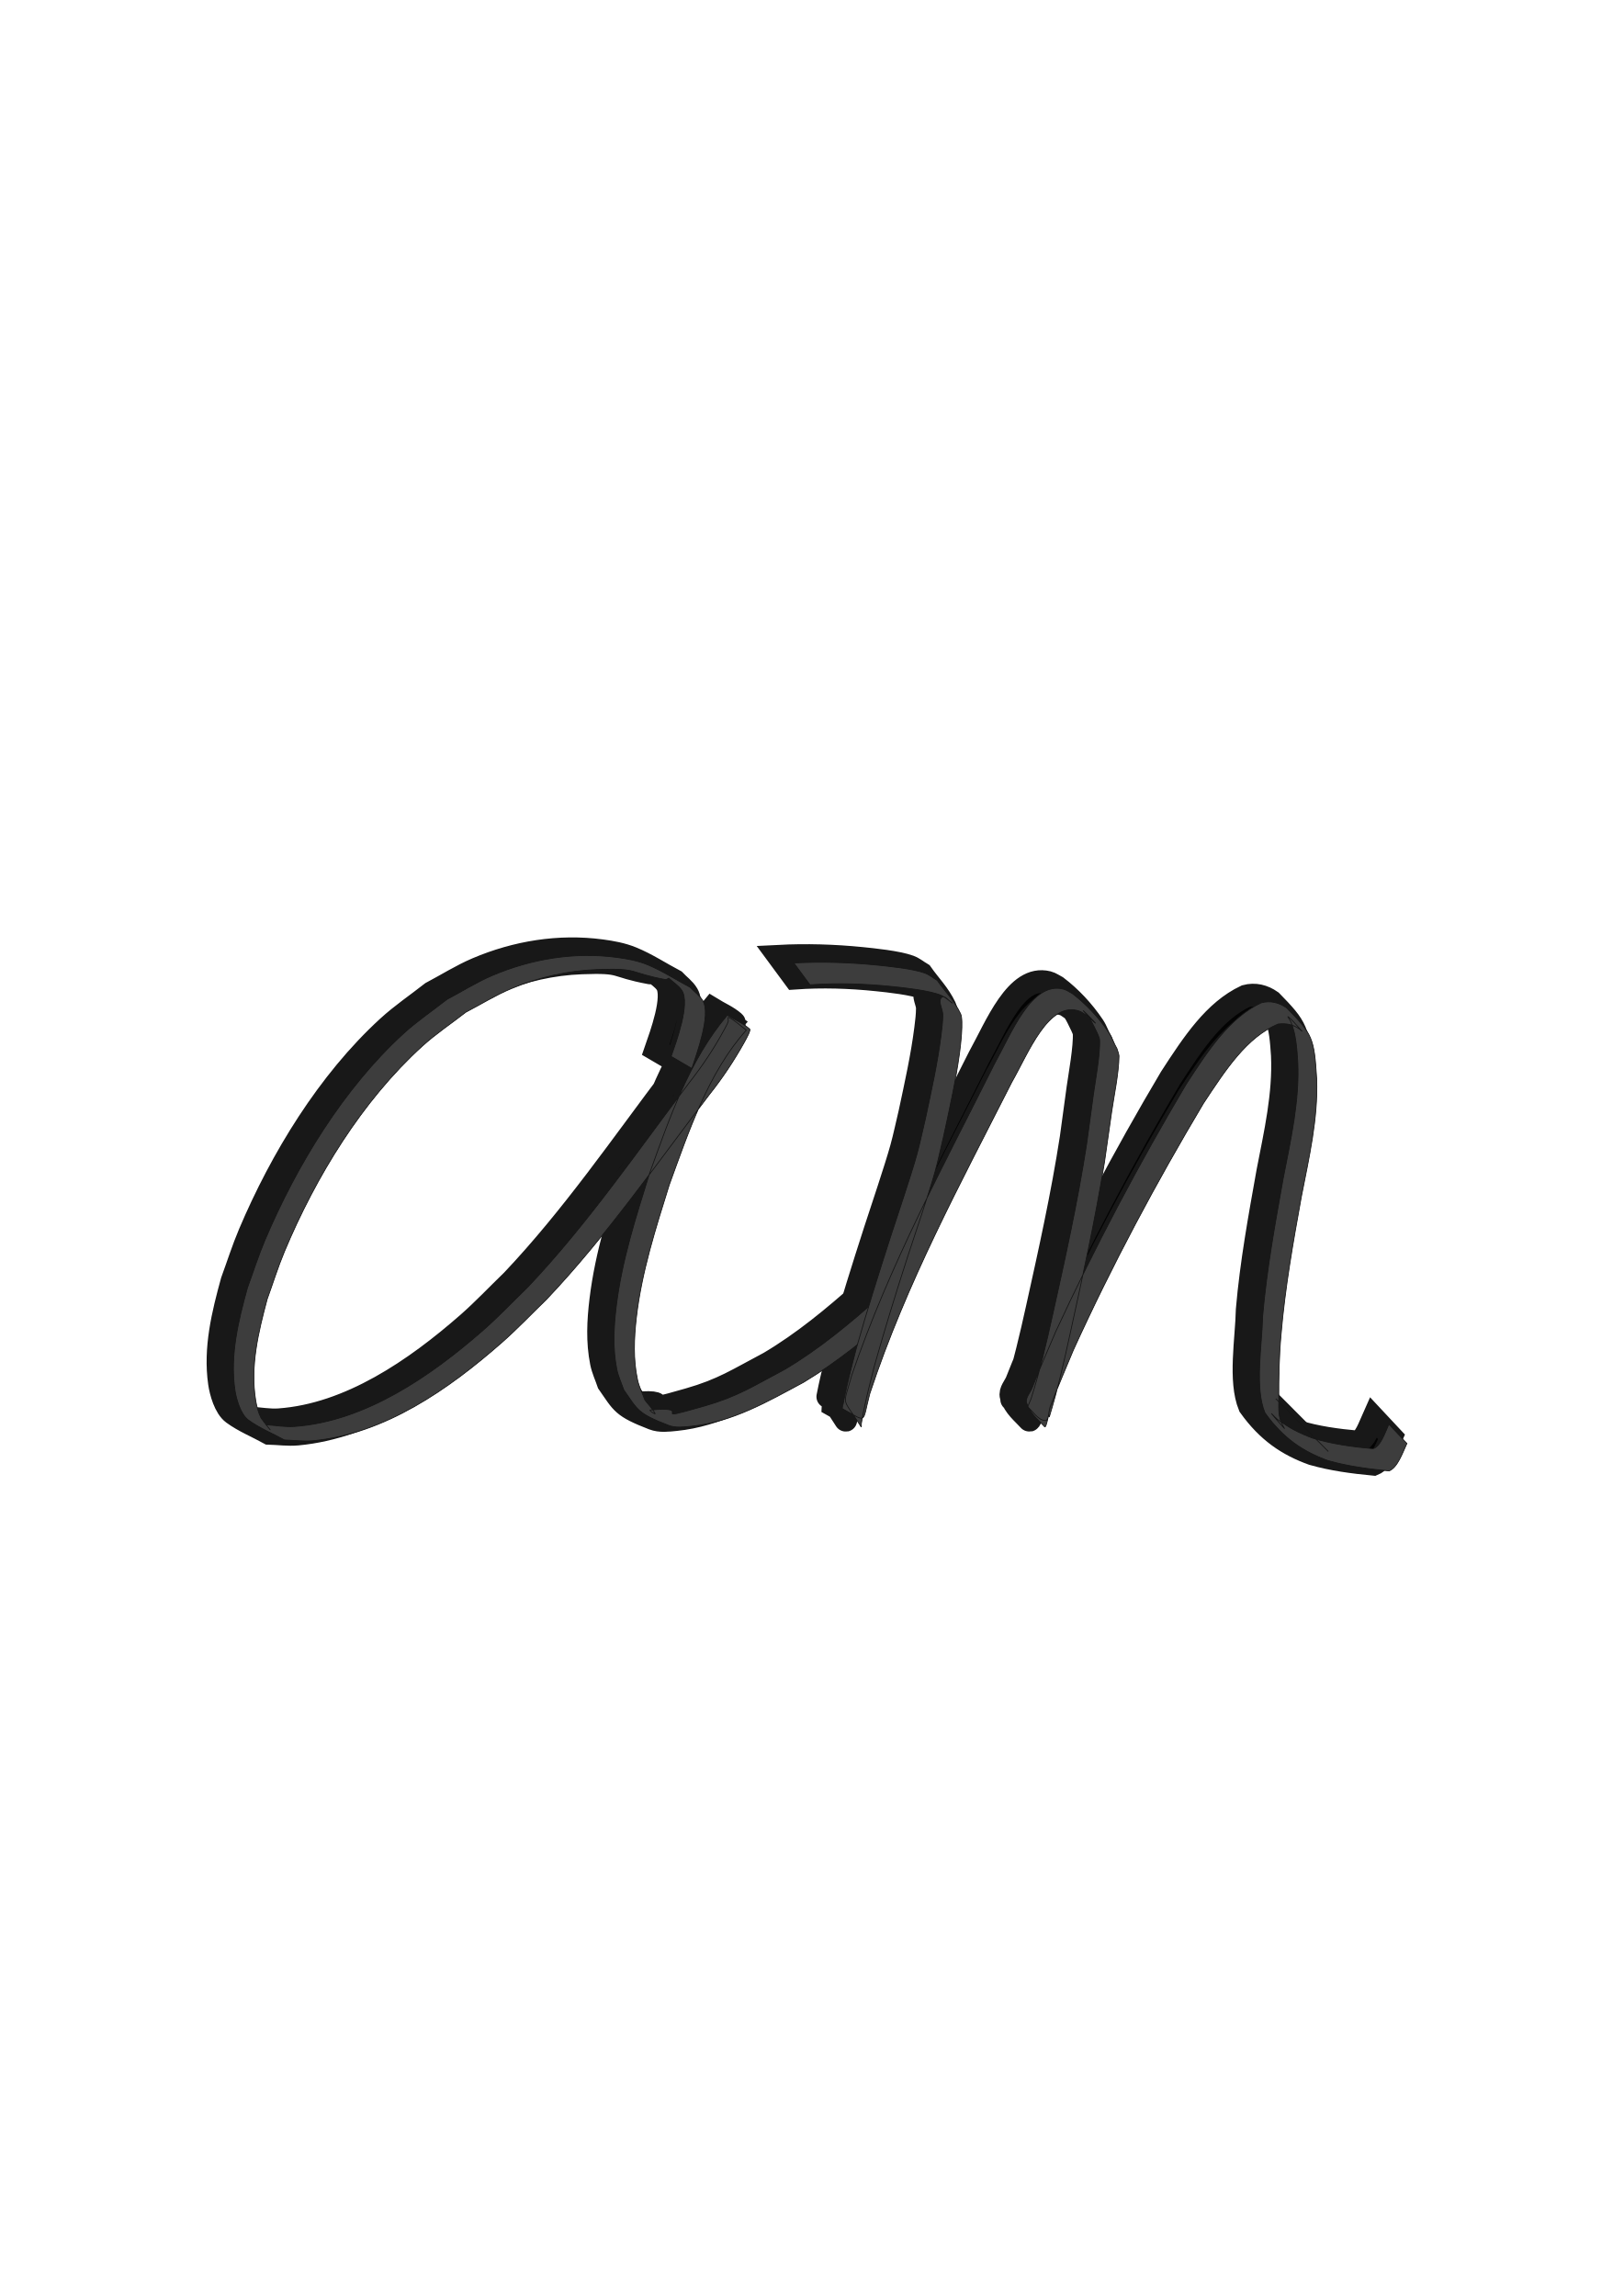
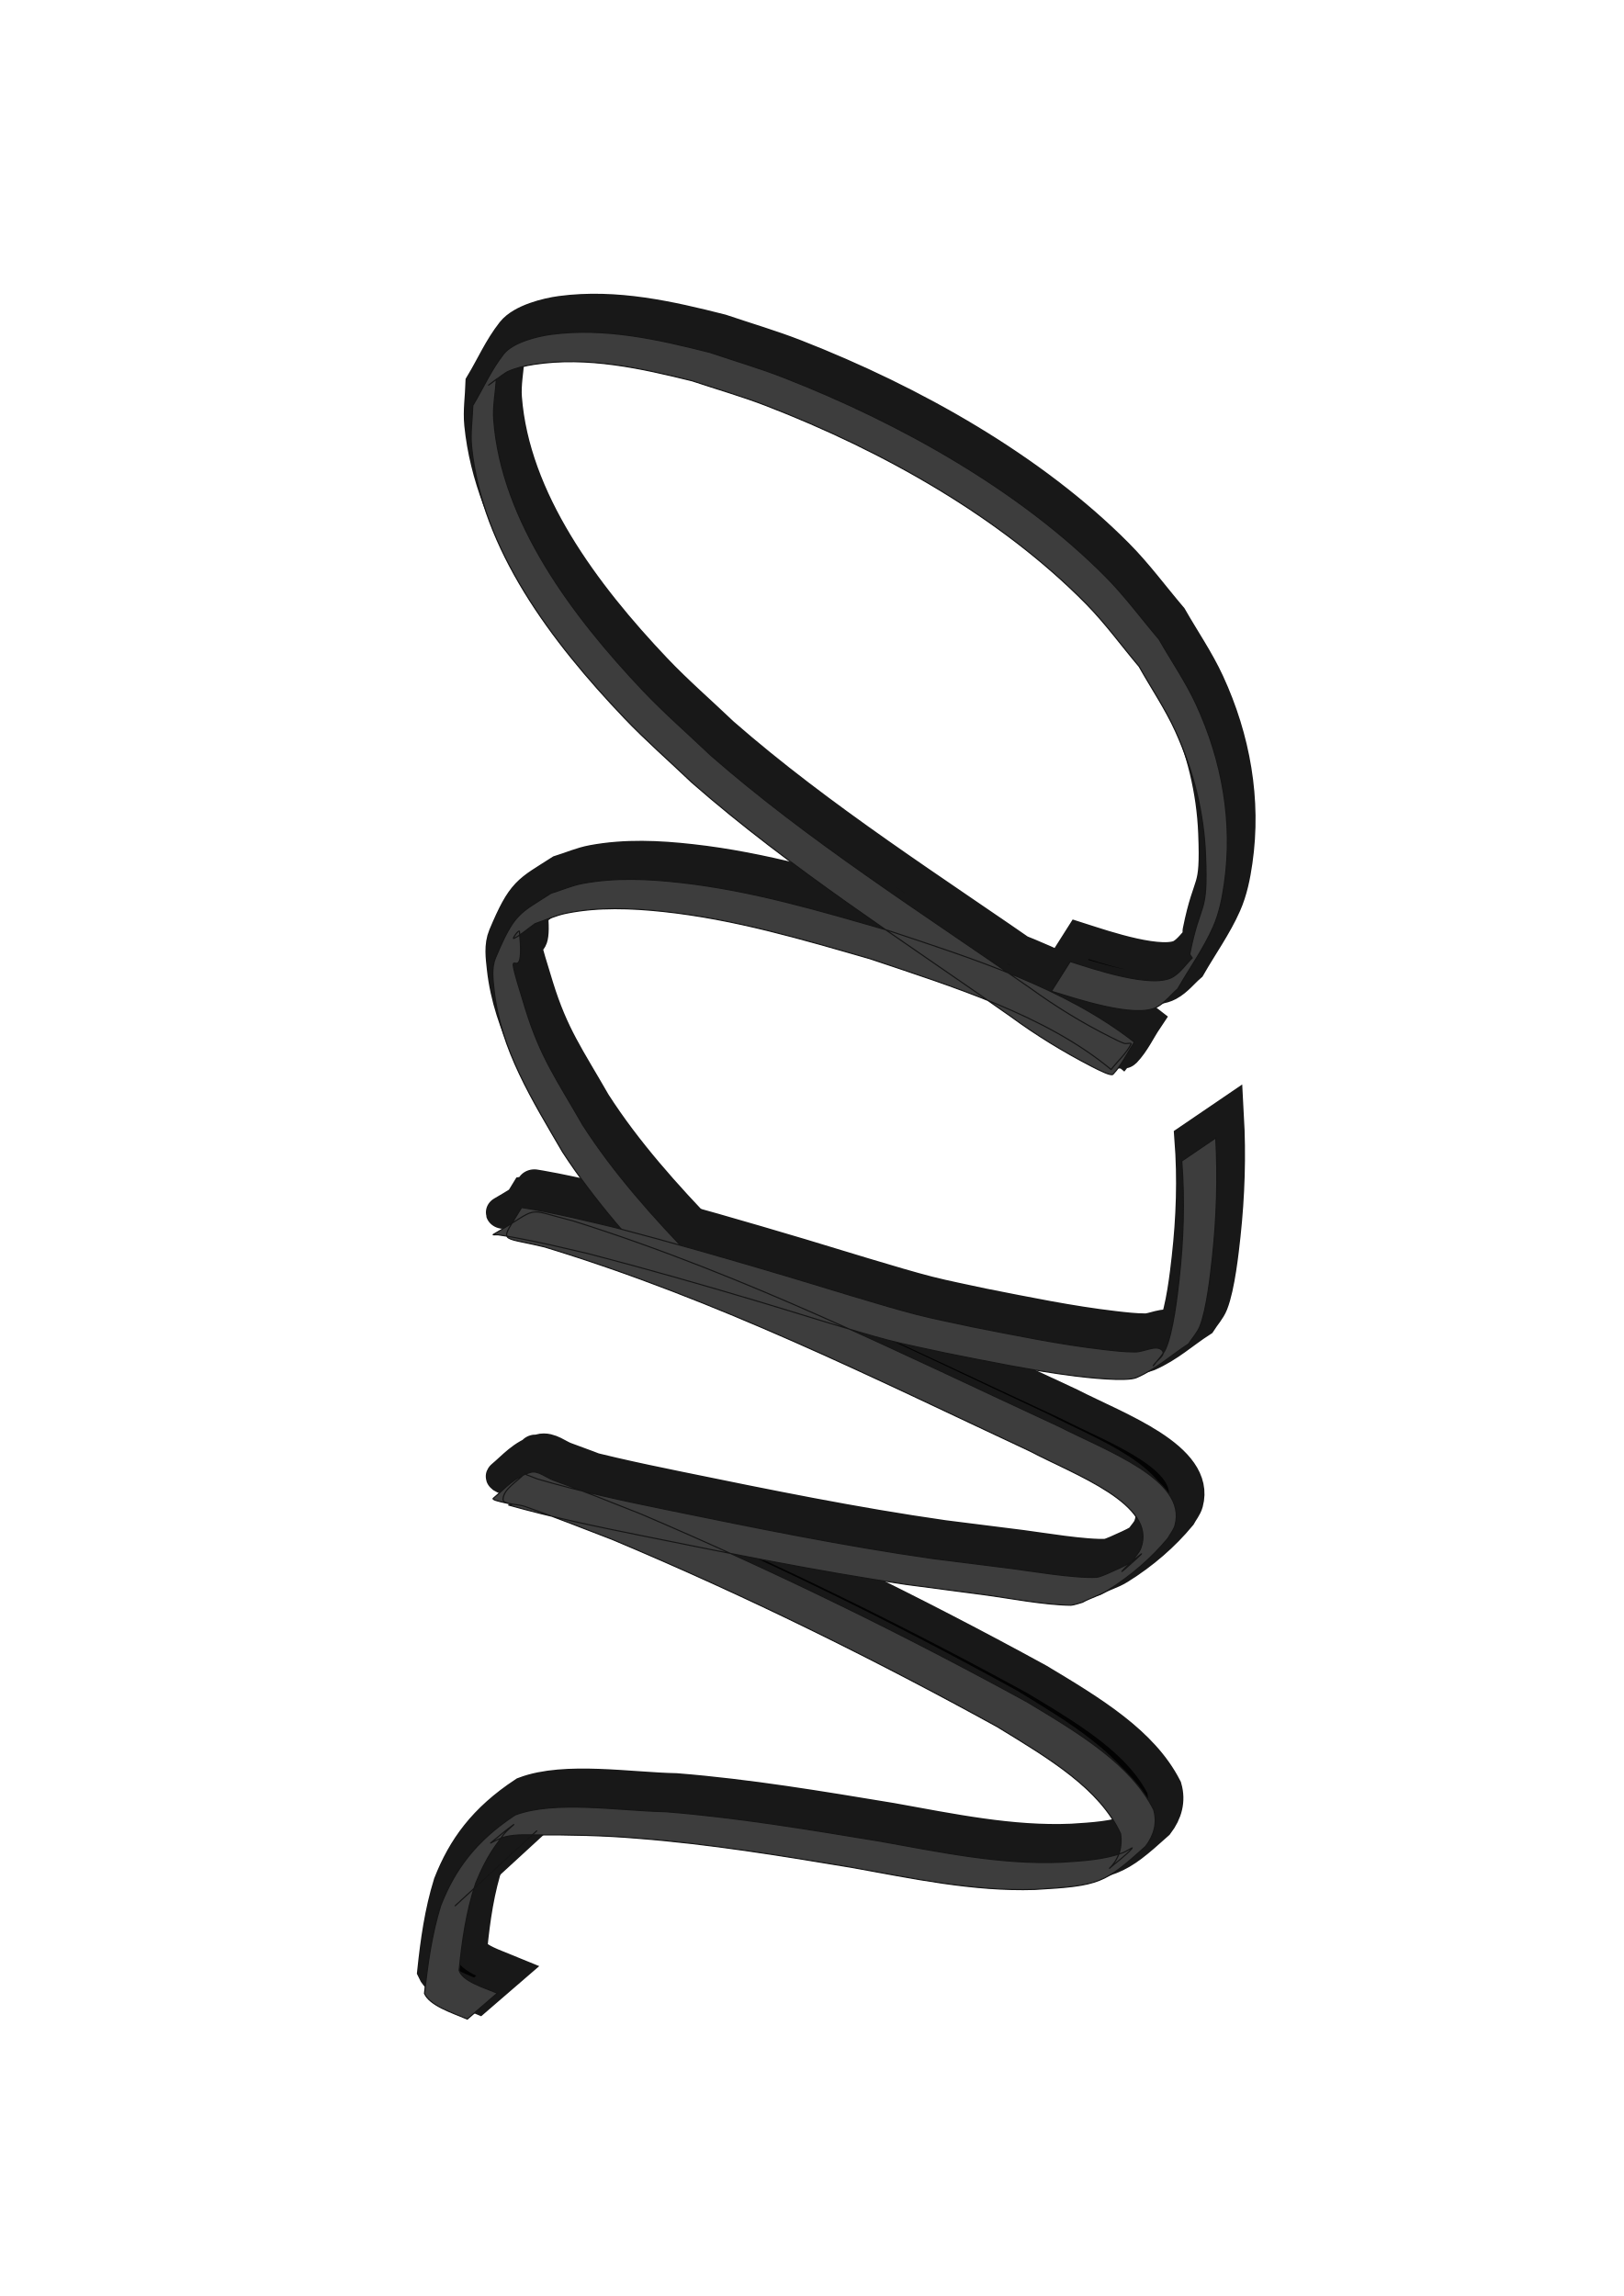
<svg xmlns="http://www.w3.org/2000/svg" width="210mm" height="297mm" version="1.1" viewBox="0 0 210 297" id="svg6">
  <defs id="defs6" />
-   <g transform="matrix(2.8347,0,0,2.848,-98.57275,40.81436)" fill="#d0d0d0" stroke="#e1e1e1" id="g3" style="fill:#030303;fill-opacity:1;stroke:#181818;stroke-opacity:1">
-     <text transform="scale(0.26458)" stroke-width="3.912" style="white-space:pre;shape-inside:url(#rect27);fill:#030303;fill-opacity:1;stroke:#181818;stroke-opacity:1" xml:space="preserve" id="text1" />
+   <g transform="matrix(0,4.075365,-4.435439,0,287.672,-142.1376)" fill="#d0d0d0" stroke="#e1e1e1" id="g3" style="fill:#030303;fill-opacity:1;stroke:#181818;stroke-opacity:1">
+     <text transform="scale(0.26458)" stroke-width="3.912" style="white-space:pre;shape-inside:url(#rect27);display:inline;fill:#030303;fill-opacity:1;stroke:#181818;stroke-opacity:1" xml:space="preserve" id="text1" />
    <g transform="translate(10.042,-3.9749)" stroke-width="1.035" id="g2" style="fill:#030303;fill-opacity:1;stroke:#181818;stroke-opacity:1">
      <path d="m 55.592,37.871 c 0.22,-0.671 0.878,-2.44 0.506,-3.07 -0.144,-0.244 -0.386,-0.409 -0.579,-0.614 -0.654,-0.344 -1.278,-0.756 -1.961,-1.033 -0.441,-0.179 -0.916,-0.266 -1.387,-0.328 -1.929,-0.256 -3.888,0.06 -5.684,0.822 -0.714,0.303 -1.377,0.722 -2.065,1.083 -0.666,0.521 -1.371,0.993 -1.997,1.564 -2.718,2.479 -4.857,5.96 -6.309,9.372 -0.301,0.707 -0.534,1.442 -0.8,2.164 -0.414,1.499 -0.8,3.06 -0.572,4.633 0.058,0.402 0.253,1.112 0.62,1.378 0.506,0.367 1.092,0.6 1.638,0.901 0.435,0.012 0.872,0.075 1.305,0.035 3.26,-0.302 6.185,-2.333 8.614,-4.458 0.71,-0.621 1.363,-1.31 2.044,-1.965 2.736,-2.871 5.013,-6.154 7.431,-9.305 0.59,-0.737 1.116,-1.526 1.581,-2.353 0.132,-0.235 0.313,-0.567 0.252,-0.62 -0.302,-0.264 -0.68,-0.418 -1.02,-0.627 -1.738,2.042 -2.639,4.685 -3.549,7.193 -0.622,1.983 -1.265,3.964 -1.517,6.042 -0.116,0.952 -0.164,1.9 0.026,2.846 0.065,0.323 0.21,0.622 0.315,0.933 0.649,0.926 0.621,1.065 2.043,1.615 0.324,0.125 0.692,0.076 1.036,0.042 1.878,-0.189 3.487,-1.12 5.128,-1.997 1.549,-0.925 2.947,-2.068 4.311,-3.254 l -0.894,-0.578 c -1.346,1.192 -2.731,2.336 -4.277,3.247 -1.46,0.768 -2.132,1.226 -3.679,1.667 -2.805,0.801 -0.248,-0.026 -2.456,0.176 -0.089,0.008 0.263,0.239 0.219,0.159 -0.123,-0.226 -0.311,-0.408 -0.466,-0.612 -0.111,-0.304 -0.264,-0.596 -0.333,-0.913 -0.204,-0.93 -0.163,-1.889 -0.055,-2.827 0.24,-2.074 0.88,-4.051 1.5,-6.029 0.88,-2.403 1.786,-5.116 3.516,-7.03 -0.269,-0.194 -0.507,-0.442 -0.806,-0.581 -0.058,-0.027 -8.7e-5,0.134 -0.023,0.195 -0.051,0.138 -0.127,0.266 -0.197,0.396 -0.451,0.829 -0.977,1.613 -1.559,2.349 -2.398,3.158 -4.657,6.445 -7.386,9.313 -0.679,0.653 -1.328,1.341 -2.036,1.959 -2.395,2.087 -5.388,4.143 -8.611,4.37 -0.43,0.03 -0.861,-0.052 -1.292,-0.077 0.515,0.629 -0.194,-0.233 -0.236,-0.318 -0.121,-0.243 -0.192,-0.513 -0.237,-0.782 -0.259,-1.559 0.122,-3.116 0.523,-4.607 0.262,-0.72 0.49,-1.455 0.787,-2.161 1.442,-3.429 3.55,-6.851 6.287,-9.328 0.625,-0.565 1.328,-1.03 1.992,-1.545 0.687,-0.355 1.348,-0.768 2.061,-1.065 1.254,-0.522 2.582,-0.822 3.933,-0.871 1.959,-0.072 1.375,0.136 3.115,0.456 0.052,0.009 0.095,-0.045 0.143,-0.068 0.199,0.185 0.442,0.328 0.596,0.554 0.404,0.593 -0.259,2.361 -0.482,3.003 z" id="path1" style="fill:#030303;fill-opacity:1;stroke:#181818;stroke-opacity:1" />
      <path d="m 60.982,34.07 c 1.266,-0.089 2.522,-0.049 3.77,0.08 0.508,0.052 1.649,0.17 2.191,0.389 0.196,0.079 0.365,0.245 0.548,0.367 -0.174,-0.081 -0.37,-0.423 -0.522,-0.243 -0.15,0.178 0.074,0.51 0.073,0.773 -0.001,0.307 -0.04,0.618 -0.079,0.926 -0.163,1.285 -0.451,2.562 -0.721,3.822 -0.129,0.535 -0.24,1.078 -0.387,1.606 -0.263,0.947 -0.906,2.827 -1.196,3.722 -0.544,1.678 -1.074,3.358 -1.561,5.064 -0.106,0.413 -0.216,0.825 -0.318,1.24 -0.07,0.283 -0.134,0.568 -0.197,0.854 -0.051,0.233 -0.13,0.648 -0.123,0.652 1.167,0.635 0.886,0.702 1.251,-0.68 1.681,-5.068 4.155,-9.579 6.474,-14.141 0.756,-1.317 1.686,-3.725 3.09,-3.235 0.139,0.049 0.26,0.161 0.39,0.241 0.846,0.796 -0.12,-0.186 -0.196,-0.25 -0.093,-0.079 0.168,0.192 0.244,0.299 0.148,0.208 0.248,0.457 0.37,0.694 0.017,0.039 0.106,0.228 0.111,0.296 0.043,0.636 -0.214,2.013 -0.28,2.498 -0.103,0.761 -0.209,1.522 -0.313,2.283 -0.405,2.609 -0.978,5.178 -1.55,7.743 -0.288,1.294 -0.579,2.542 -0.978,3.788 -0.045,0.107 -0.09,0.215 -0.135,0.322 -0.016,0.012 -0.062,0.025 -0.048,0.037 0.27,0.234 0.506,0.64 0.836,0.644 0.158,0.002 0.139,-0.424 0.217,-0.631 0.274,-0.729 0.794,-1.943 1.051,-2.558 1.791,-3.92 3.8,-7.643 5.939,-11.216 1.023,-1.542 1.971,-2.996 3.402,-3.603 0.391,-0.053 0.795,0.033 1.105,0.333 -0.214,-0.222 -0.409,-0.482 -0.641,-0.667 -0.069,-0.054 0.101,0.171 0.139,0.268 0.217,0.551 0.257,1.153 0.3,1.789 0.082,1.784 -0.324,3.537 -0.665,5.286 -0.373,2.076 -0.756,4.16 -0.938,6.263 -0.028,1.337 -0.373,3.227 0.104,4.384 0.834,1.161 1.742,1.761 2.875,2.17 0.913,0.26 1.851,0.38 2.791,0.471 0.382,-0.155 0.602,-0.792 0.812,-1.248 0,0 -0.822,-0.875 -0.822,-0.875 -0.181,0.401 -0.381,1.019 -0.726,1.113 -0.934,-0.085 -1.867,-0.208 -2.771,-0.485 -0.455,-0.173 -0.875,-0.361 -1.294,-0.648 -0.103,-0.071 -0.211,-0.132 -0.311,-0.213 -0.086,-0.069 -0.317,-0.328 -0.244,-0.235 0.187,0.238 0.391,0.448 0.586,0.673 -0.132,-0.249 -0.211,-0.347 -0.252,-0.696 -0.024,-0.2 -0.011,-0.411 -0.012,-0.618 -0.006,-0.993 0.014,-1.992 0.107,-2.991 0.178,-2.096 0.55,-4.176 0.926,-6.244 0.346,-1.762 0.76,-3.524 0.698,-5.325 -0.116,-1.893 -0.195,-2.039 -1.365,-3.234 -0.355,-0.249 -0.75,-0.346 -1.167,-0.236 -1.437,0.674 -2.397,2.124 -3.426,3.702 -2.137,3.586 -4.137,7.328 -5.952,11.236 -0.405,0.945 -0.71,1.627 -1.073,2.55 -0.088,0.225 -0.324,0.465 -0.255,0.682 0.157,0.489 0.527,0.759 0.823,1.086 0.09,0.099 0.21,-0.837 0.212,-0.439 0.388,-1.262 0.675,-2.524 0.961,-3.829 0.564,-2.572 1.139,-5.144 1.559,-7.755 0.108,-0.757 0.217,-1.514 0.326,-2.271 0.103,-0.72 0.329,-1.768 0.336,-2.549 2.8e-4,-0.065 -0.082,-0.3 -0.094,-0.336 -0.139,-0.226 -0.217,-0.5 -0.365,-0.719 -0.477,-0.708 -1.054,-1.308 -1.667,-1.775 -0.138,-0.069 -0.268,-0.17 -0.413,-0.206 -1.451,-0.362 -2.365,2.003 -3.142,3.394 -2.307,4.59 -4.784,9.102 -6.515,14.152 -0.412,1.502 -0.468,0.902 0.429,2.335 0.022,0.035 0.004,-0.098 0.011,-0.147 0.026,-0.166 0.056,-0.332 0.09,-0.497 0.178,-0.867 0.266,-1.167 0.498,-2.096 0.482,-1.707 1.005,-3.388 1.55,-5.064 0.279,-0.859 0.954,-2.819 1.21,-3.729 0.149,-0.529 0.262,-1.072 0.392,-1.608 0.276,-1.266 0.564,-2.545 0.741,-3.835 0.038,-0.275 0.19,-1.486 0.049,-1.782 -0.283,-0.595 -0.712,-1.012 -1.068,-1.518 -0.187,-0.11 -0.362,-0.259 -0.56,-0.331 -0.549,-0.2 -1.677,-0.313 -2.19,-0.364 -1.256,-0.124 -2.518,-0.162 -3.79,-0.097 z" id="path2" style="fill:#030303;fill-opacity:1;stroke:#181818;stroke-opacity:1" />
    </g>
    <path d="m 92.275,48.894 2.397,2.397" stroke-width="1.035" id="path3" style="fill:#030303;fill-opacity:1;stroke:#181818;stroke-opacity:1" />
  </g>
-   <g stroke="#7f7f7f" id="g6" style="fill:#3d3d3d;fill-opacity:1;stroke:#151515;stroke-opacity:1" transform="translate(-1.779752,105.0054)">
-     <text transform="matrix(0.75,0,0,0.75352,-94.793,-63.326)" fill="#d0d0d0" stroke-width="0.133" style="white-space:pre;shape-inside:url(#rect27);fill:#3d3d3d;fill-opacity:1;stroke:#151515;stroke-opacity:1" xml:space="preserve" id="text3" />
+   <g stroke="#7f7f7f" id="g6" style="fill:#3d3d3d;fill-opacity:1;stroke:#151515;stroke-opacity:1" transform="matrix(0,1.437671,-1.557387,0,187.7017,-2.981173)">
+     <text transform="matrix(0.75,0,0,0.75352,-94.793,-63.326)" fill="#d0d0d0" stroke-width="0.133" style="white-space:pre;shape-inside:url(#rect27);display:inline;fill:#3d3d3d;fill-opacity:1;stroke:#151515;stroke-opacity:1" xml:space="preserve" id="text3" />
    <g transform="matrix(2.8347,0,0,2.848,-66.327,-74.647)" fill="#f1f1f1" stroke-width="0.035" id="g5" style="fill:#3d3d3d;fill-opacity:1;stroke:#151515;stroke-opacity:1">
      <path d="m 55.592,37.871 c 0.22,-0.671 0.878,-2.44 0.506,-3.07 -0.144,-0.244 -0.386,-0.409 -0.579,-0.614 -0.654,-0.344 -1.278,-0.756 -1.961,-1.033 -0.441,-0.179 -0.916,-0.266 -1.387,-0.328 -1.929,-0.256 -3.888,0.06 -5.684,0.822 -0.714,0.303 -1.377,0.722 -2.065,1.083 -0.666,0.521 -1.371,0.993 -1.997,1.564 -2.718,2.479 -4.857,5.96 -6.309,9.372 -0.301,0.707 -0.534,1.442 -0.8,2.164 -0.414,1.499 -0.8,3.06 -0.572,4.633 0.058,0.402 0.253,1.112 0.62,1.378 0.506,0.367 1.092,0.6 1.638,0.901 0.435,0.012 0.872,0.075 1.305,0.035 3.26,-0.302 6.185,-2.333 8.614,-4.458 0.71,-0.621 1.363,-1.31 2.044,-1.965 2.736,-2.871 5.013,-6.154 7.431,-9.305 0.59,-0.737 1.116,-1.526 1.581,-2.353 0.132,-0.235 0.313,-0.567 0.252,-0.62 -0.302,-0.264 -0.68,-0.418 -1.02,-0.627 -1.738,2.042 -2.639,4.685 -3.549,7.193 -0.622,1.983 -1.265,3.964 -1.517,6.042 -0.116,0.952 -0.164,1.9 0.026,2.846 0.065,0.323 0.21,0.622 0.315,0.933 0.649,0.926 0.621,1.065 2.043,1.615 0.324,0.125 0.692,0.076 1.036,0.042 1.878,-0.189 3.487,-1.12 5.128,-1.997 1.549,-0.925 2.947,-2.068 4.311,-3.254 l -0.894,-0.578 c -1.346,1.192 -2.731,2.336 -4.277,3.247 -1.46,0.768 -2.132,1.226 -3.679,1.667 -2.805,0.801 -0.248,-0.026 -2.456,0.176 -0.089,0.008 0.263,0.239 0.219,0.159 -0.123,-0.226 -0.311,-0.408 -0.466,-0.612 -0.111,-0.304 -0.264,-0.596 -0.333,-0.913 -0.204,-0.93 -0.163,-1.889 -0.055,-2.827 0.24,-2.074 0.88,-4.051 1.5,-6.029 0.88,-2.403 1.786,-5.116 3.516,-7.03 -0.269,-0.194 -0.507,-0.442 -0.806,-0.581 -0.058,-0.027 -8.7e-5,0.134 -0.023,0.195 -0.051,0.138 -0.127,0.266 -0.197,0.396 -0.451,0.829 -0.977,1.613 -1.559,2.349 -2.398,3.158 -4.657,6.445 -7.386,9.313 -0.679,0.653 -1.328,1.341 -2.036,1.959 -2.395,2.087 -5.388,4.143 -8.611,4.37 -0.43,0.03 -0.861,-0.052 -1.292,-0.077 0.515,0.629 -0.194,-0.233 -0.236,-0.318 -0.121,-0.243 -0.192,-0.513 -0.237,-0.782 -0.259,-1.559 0.122,-3.116 0.523,-4.607 0.262,-0.72 0.49,-1.455 0.787,-2.161 1.442,-3.429 3.55,-6.851 6.287,-9.328 0.625,-0.565 1.328,-1.03 1.992,-1.545 0.687,-0.355 1.348,-0.768 2.061,-1.065 1.254,-0.522 2.582,-0.822 3.933,-0.871 1.959,-0.072 1.375,0.136 3.115,0.456 0.052,0.009 0.095,-0.045 0.143,-0.068 0.199,0.185 0.442,0.328 0.596,0.554 0.404,0.593 -0.259,2.361 -0.482,3.003 z" id="path4" style="fill:#3d3d3d;fill-opacity:1;stroke:#151515;stroke-opacity:1" />
      <path d="m 60.982,34.07 c 1.266,-0.089 2.522,-0.049 3.77,0.08 0.508,0.052 1.649,0.17 2.191,0.389 0.196,0.079 0.365,0.245 0.548,0.367 -0.174,-0.081 -0.37,-0.423 -0.522,-0.243 -0.15,0.178 0.074,0.51 0.073,0.773 -0.001,0.307 -0.04,0.618 -0.079,0.926 -0.163,1.285 -0.451,2.562 -0.721,3.822 -0.129,0.535 -0.24,1.078 -0.387,1.606 -0.263,0.947 -0.906,2.827 -1.196,3.722 -0.544,1.678 -1.074,3.358 -1.561,5.064 -0.106,0.413 -0.216,0.825 -0.318,1.24 -0.07,0.283 -0.134,0.568 -0.197,0.854 -0.051,0.233 -0.13,0.648 -0.123,0.652 1.167,0.635 0.886,0.702 1.251,-0.68 1.681,-5.068 4.155,-9.579 6.474,-14.141 0.756,-1.317 1.686,-3.725 3.09,-3.235 0.139,0.049 0.26,0.161 0.39,0.241 0.846,0.796 -0.12,-0.186 -0.196,-0.25 -0.093,-0.079 0.168,0.192 0.244,0.299 0.148,0.208 0.248,0.457 0.37,0.694 0.017,0.039 0.106,0.228 0.111,0.296 0.043,0.636 -0.214,2.013 -0.28,2.498 -0.103,0.761 -0.209,1.522 -0.313,2.283 -0.405,2.609 -0.978,5.178 -1.55,7.743 -0.288,1.294 -0.579,2.542 -0.978,3.788 -0.045,0.107 -0.09,0.215 -0.135,0.322 -0.016,0.012 -0.062,0.025 -0.048,0.037 0.27,0.234 0.506,0.64 0.836,0.644 0.158,0.002 0.139,-0.424 0.217,-0.631 0.274,-0.729 0.794,-1.943 1.051,-2.558 1.791,-3.92 3.8,-7.643 5.939,-11.216 1.023,-1.542 1.971,-2.996 3.402,-3.603 0.391,-0.053 0.795,0.033 1.105,0.333 -0.214,-0.222 -0.409,-0.482 -0.641,-0.667 -0.069,-0.054 0.101,0.171 0.139,0.268 0.217,0.551 0.257,1.153 0.3,1.789 0.082,1.784 -0.324,3.537 -0.665,5.286 -0.373,2.076 -0.756,4.16 -0.938,6.263 -0.028,1.337 -0.373,3.227 0.104,4.384 0.834,1.161 1.742,1.761 2.875,2.17 0.913,0.26 1.851,0.38 2.791,0.471 0.382,-0.155 0.602,-0.792 0.812,-1.248 0,0 -0.822,-0.875 -0.822,-0.875 -0.181,0.401 -0.381,1.019 -0.726,1.113 -0.934,-0.085 -1.867,-0.208 -2.771,-0.485 -0.455,-0.173 -0.875,-0.361 -1.294,-0.648 -0.103,-0.071 -0.211,-0.132 -0.311,-0.213 -0.086,-0.069 -0.317,-0.328 -0.244,-0.235 0.187,0.238 0.391,0.448 0.586,0.673 -0.132,-0.249 -0.211,-0.347 -0.252,-0.696 -0.024,-0.2 -0.011,-0.411 -0.012,-0.618 -0.006,-0.993 0.014,-1.992 0.107,-2.991 0.178,-2.096 0.55,-4.176 0.926,-6.244 0.346,-1.762 0.76,-3.524 0.698,-5.325 -0.116,-1.893 -0.195,-2.039 -1.365,-3.234 -0.355,-0.249 -0.75,-0.346 -1.167,-0.236 -1.437,0.674 -2.397,2.124 -3.426,3.702 -2.137,3.586 -4.137,7.328 -5.952,11.236 -0.405,0.945 -0.71,1.627 -1.073,2.55 -0.088,0.225 -0.324,0.465 -0.255,0.682 0.157,0.489 0.527,0.759 0.823,1.086 0.09,0.099 0.21,-0.837 0.212,-0.439 0.388,-1.262 0.675,-2.524 0.961,-3.829 0.564,-2.572 1.139,-5.144 1.559,-7.755 0.108,-0.757 0.217,-1.514 0.326,-2.271 0.103,-0.72 0.329,-1.768 0.336,-2.549 2.8e-4,-0.065 -0.082,-0.3 -0.094,-0.336 -0.139,-0.226 -0.217,-0.5 -0.365,-0.719 -0.477,-0.708 -1.054,-1.308 -1.667,-1.775 -0.138,-0.069 -0.268,-0.17 -0.413,-0.206 -1.451,-0.362 -2.365,2.003 -3.142,3.394 -2.307,4.59 -4.784,9.102 -6.515,14.152 -0.412,1.502 -0.468,0.902 0.429,2.335 0.022,0.035 0.004,-0.098 0.011,-0.147 0.026,-0.166 0.056,-0.332 0.09,-0.497 0.178,-0.867 0.266,-1.167 0.498,-2.096 0.482,-1.707 1.005,-3.388 1.55,-5.064 0.279,-0.859 0.954,-2.819 1.21,-3.729 0.149,-0.529 0.262,-1.072 0.392,-1.608 0.276,-1.266 0.564,-2.545 0.741,-3.835 0.038,-0.275 0.19,-1.486 0.049,-1.782 -0.283,-0.595 -0.712,-1.012 -1.068,-1.518 -0.187,-0.11 -0.362,-0.259 -0.56,-0.331 -0.549,-0.2 -1.677,-0.313 -2.19,-0.364 -1.256,-0.124 -2.518,-0.162 -3.79,-0.097 z" id="path5" style="fill:#3d3d3d;fill-opacity:1;stroke:#151515;stroke-opacity:1" />
    </g>
    <path d="m 166.78,75.924 6.794,6.826" fill="#d0d0d0" stroke-width="0.1" id="path6" style="fill:#3d3d3d;fill-opacity:1;stroke:#151515;stroke-opacity:1" />
  </g>
</svg>
